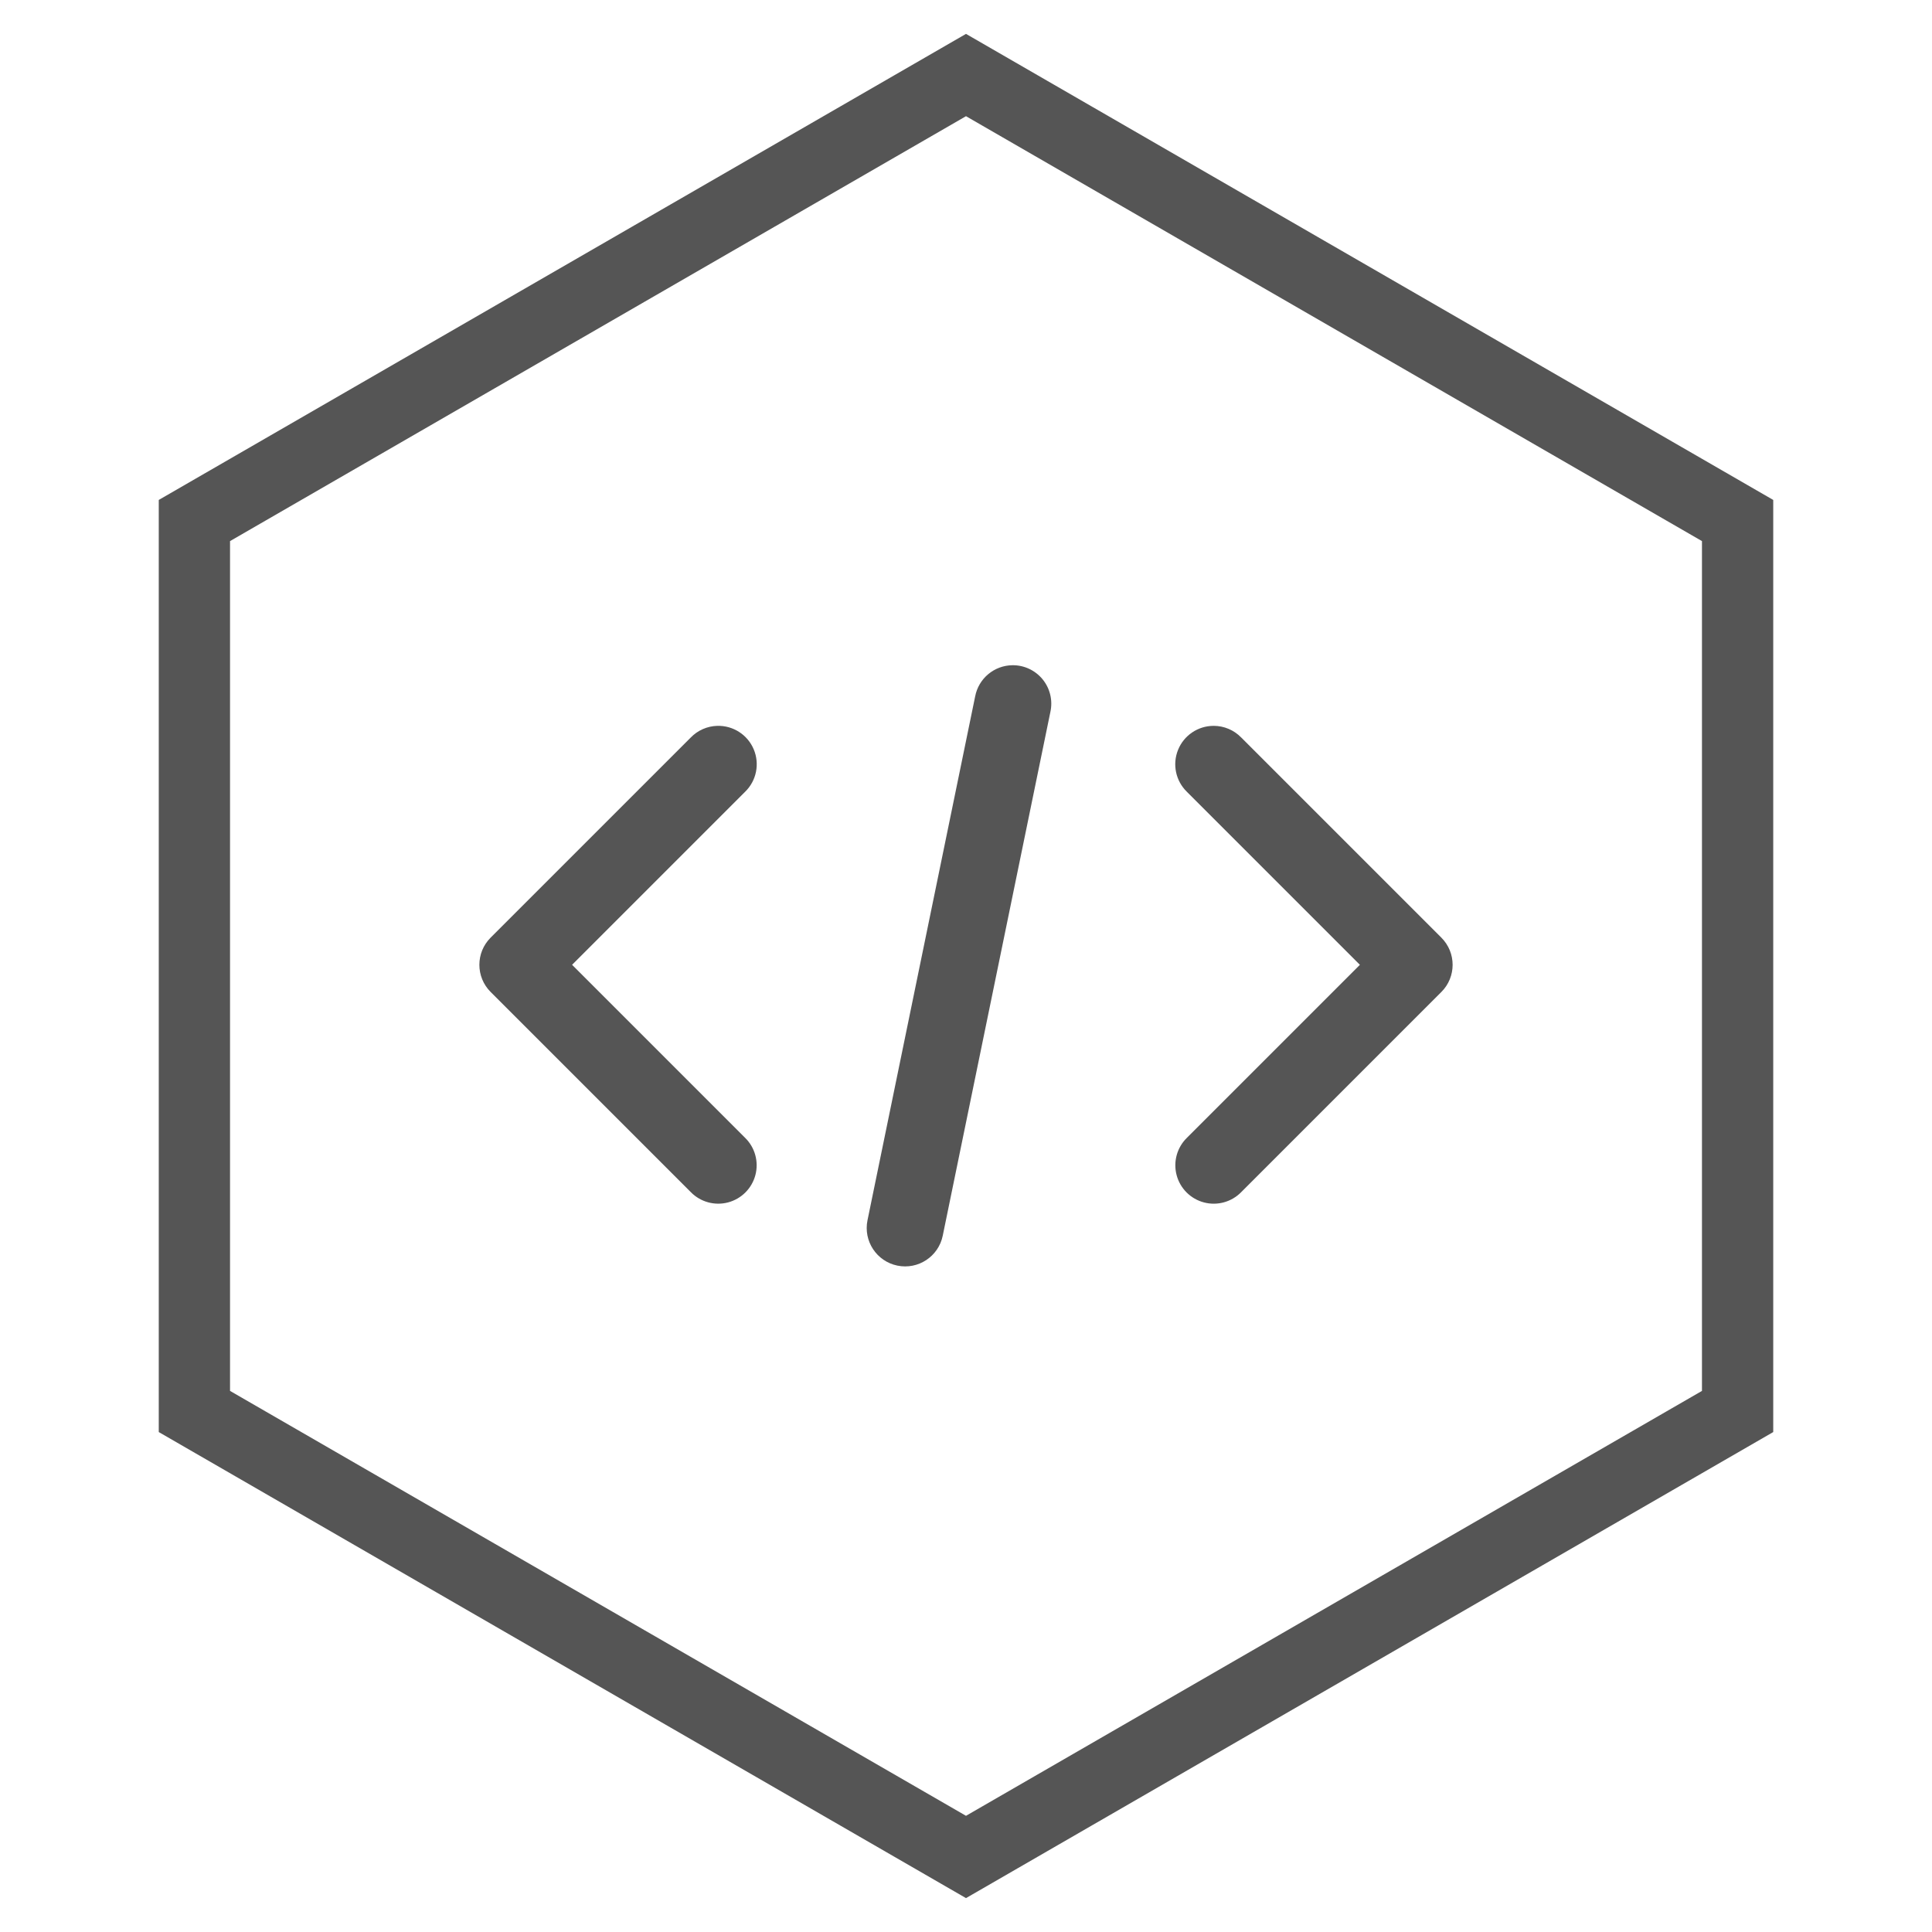
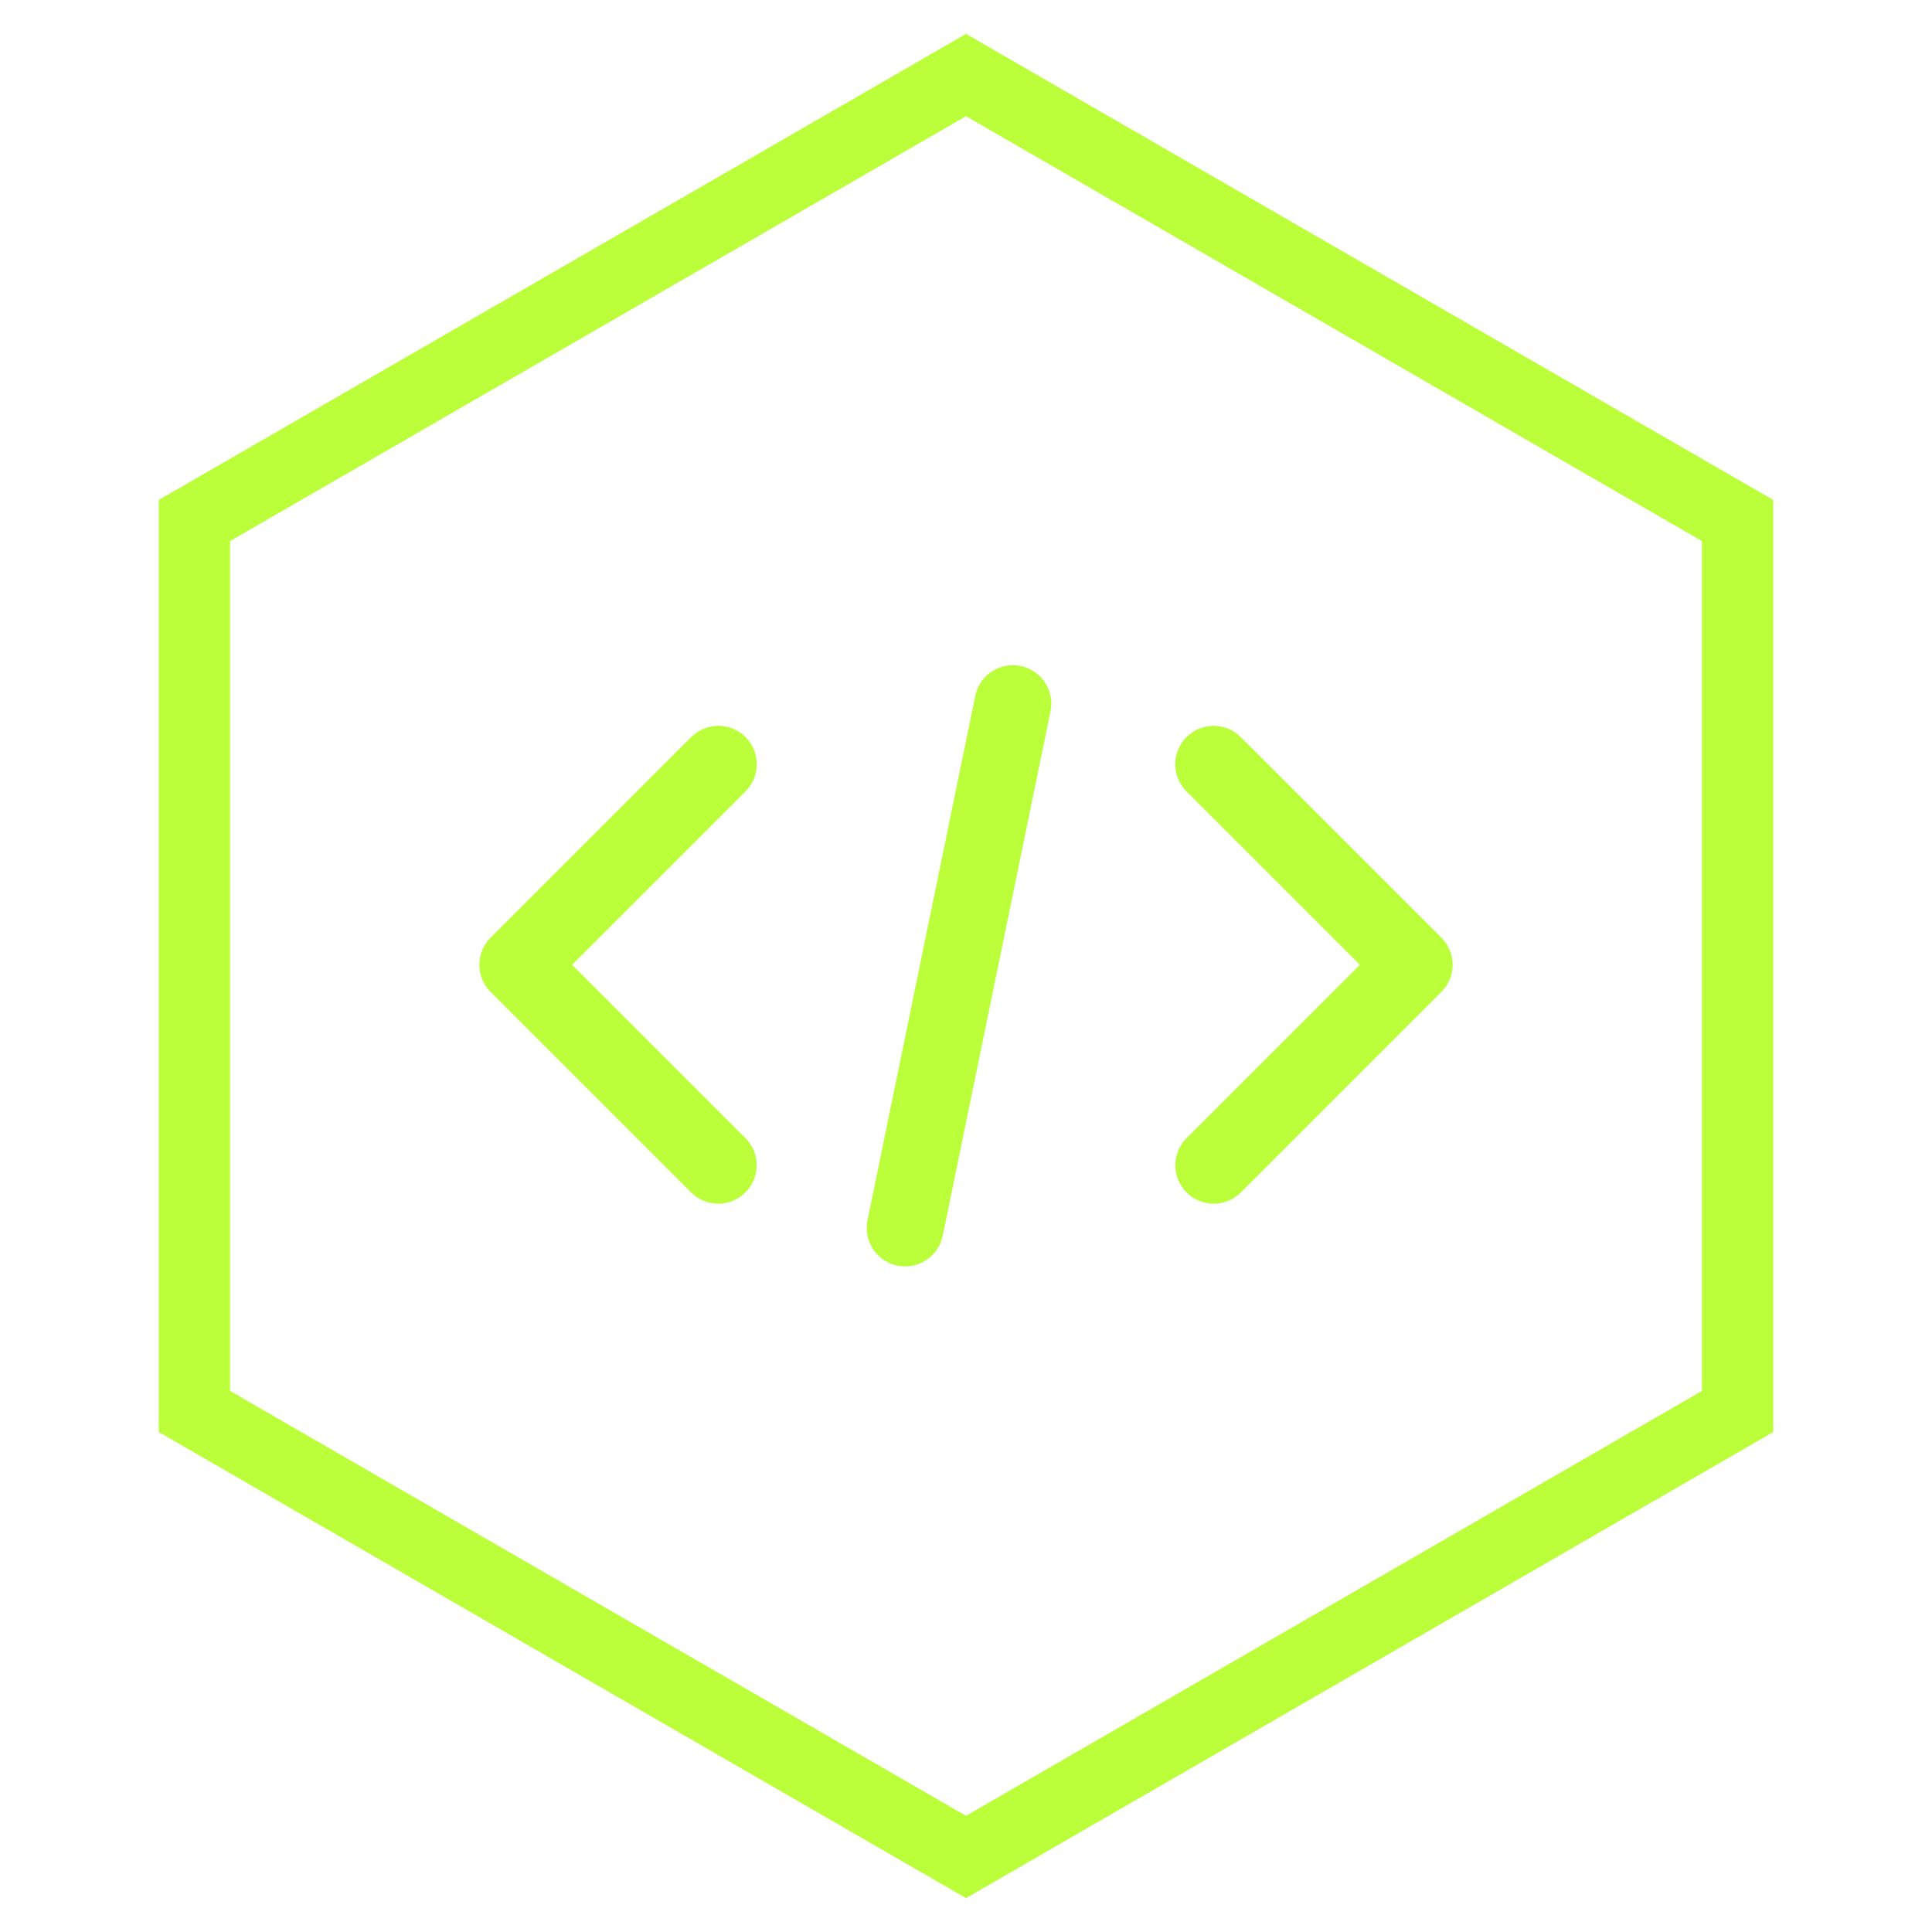
<svg xmlns="http://www.w3.org/2000/svg" version="1.1" viewBox="0 0 500 500">
  <g transform="translate(0 -552.36)">
-     <path d="m250 571.78 199.69 115.29-1e-5 230.58-199.69 115.29-199.69-115.29 7e-6 -230.58z" fill="none" stroke="#555" stroke-linecap="round" stroke-width="18.446" />
-     <g transform="translate(0 .020371)" fill="#555" fill-rule="evenodd" shape-rendering="auto">
+     <path d="m250 571.78 199.69 115.29-1e-5 230.58-199.69 115.29-199.69-115.29 7e-6 -230.58z" fill="none" stroke="#baff39" stroke-linecap="round" stroke-width="18.446" />
+     <g transform="translate(0 .020371)" fill="#baff39" fill-rule="evenodd" shape-rendering="auto">
      <path d="m185.61 740.19a9.939 9.939 0 0 0-6.832 3.006l-51.805 51.805a9.939 9.939 0 0 0 0 14.055l51.805 51.805a9.939 9.939 0 1 0 14.055-14.055l-44.775-44.777 44.775-44.777a9.939 9.939 0 0 0-7.223-17.061z" color="#000000" color-rendering="auto" image-rendering="auto" solid-color="#000000" style="block-progression:tb;isolation:auto;mix-blend-mode:normal;text-decoration-color:#000000;text-decoration-line:none;text-decoration-style:solid;text-indent:0;text-transform:none;white-space:normal" />
      <path d="m314.09 740.19a9.939 9.939 0 0 0-6.924 17.066l44.775 44.777-44.775 44.777a9.939 9.939 0 1 0 14.055 14.055l51.805-51.805a9.939 9.939 0 0 0 0-14.055l-51.805-51.805a9.939 9.939 0 0 0-7.131-3.012z" color="#000000" color-rendering="auto" image-rendering="auto" solid-color="#000000" style="block-progression:tb;isolation:auto;mix-blend-mode:normal;text-decoration-color:#000000;text-decoration-line:none;text-decoration-style:solid;text-indent:0;text-transform:none;white-space:normal" />
      <path d="m262.01 724.5a9.939 9.939 0 0 0-9.641 8.074l-27.861 135.57a9.939 9.939 0 1 0 19.471 4.002l27.861-135.57a9.939 9.939 0 0 0-9.83-12.076z" color="#000000" color-rendering="auto" image-rendering="auto" solid-color="#000000" style="block-progression:tb;isolation:auto;mix-blend-mode:normal;text-decoration-color:#000000;text-decoration-line:none;text-decoration-style:solid;text-indent:0;text-transform:none;white-space:normal" />
    </g>
  </g>
</svg>
